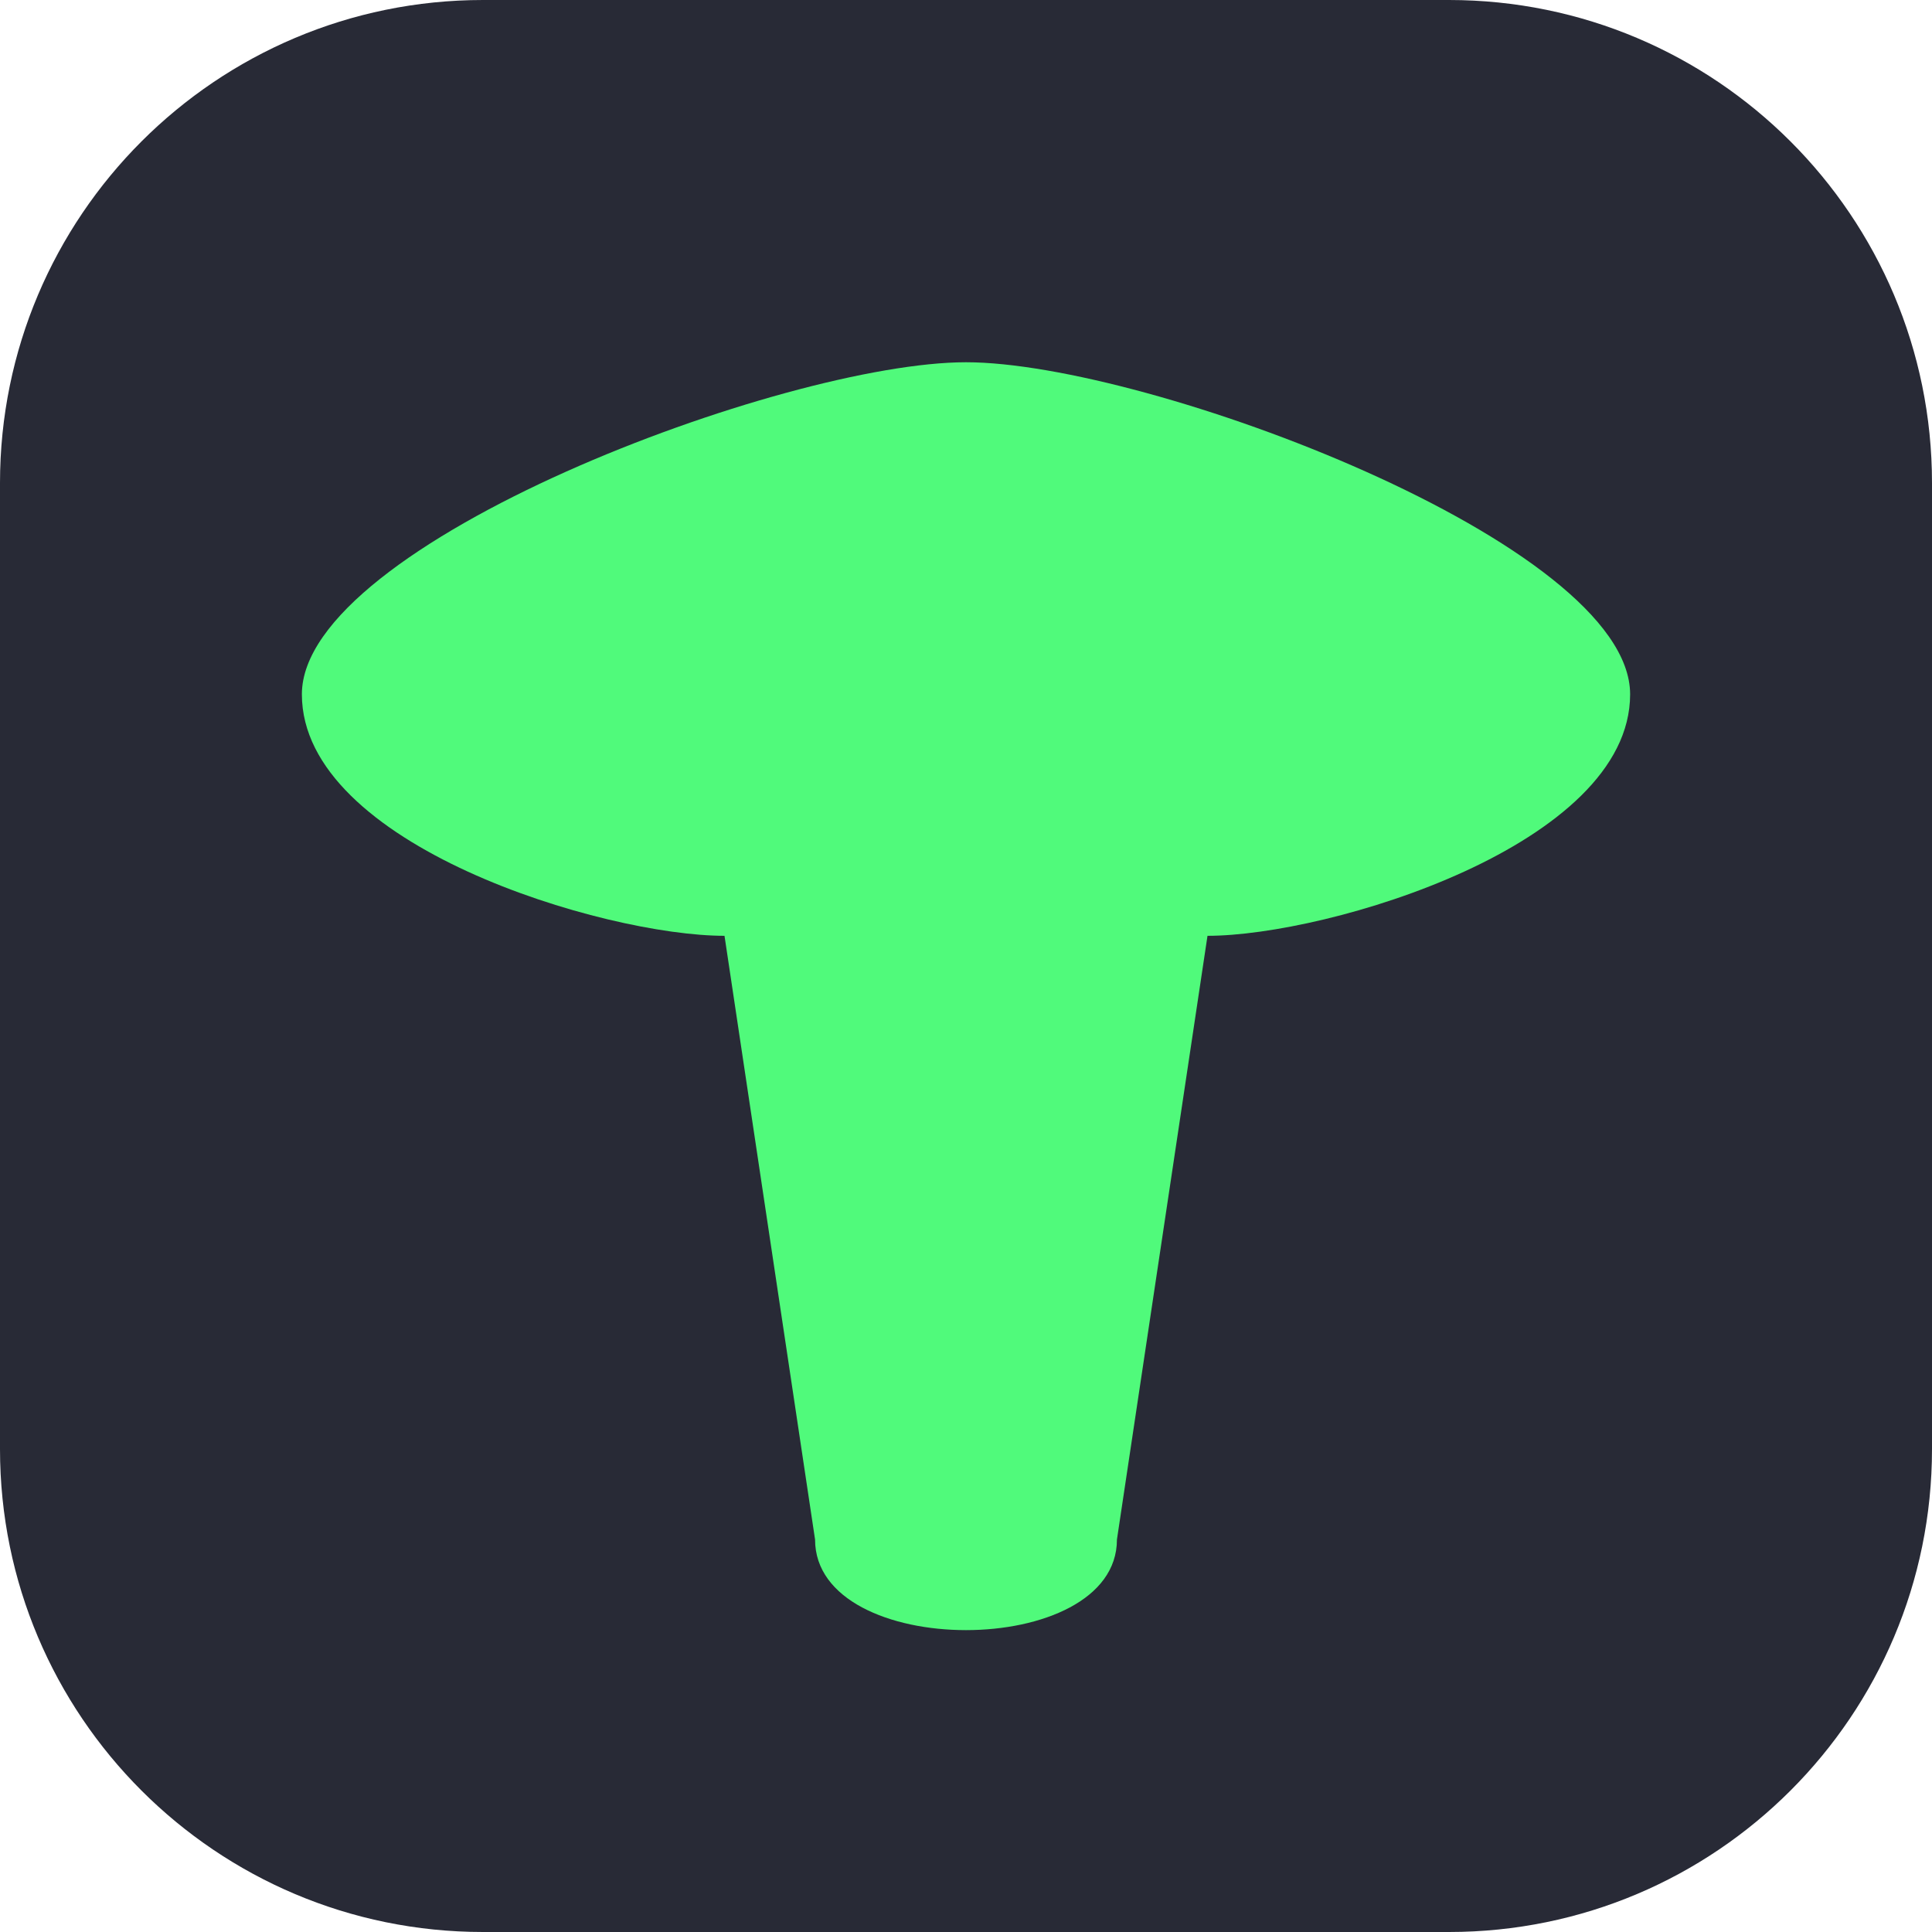
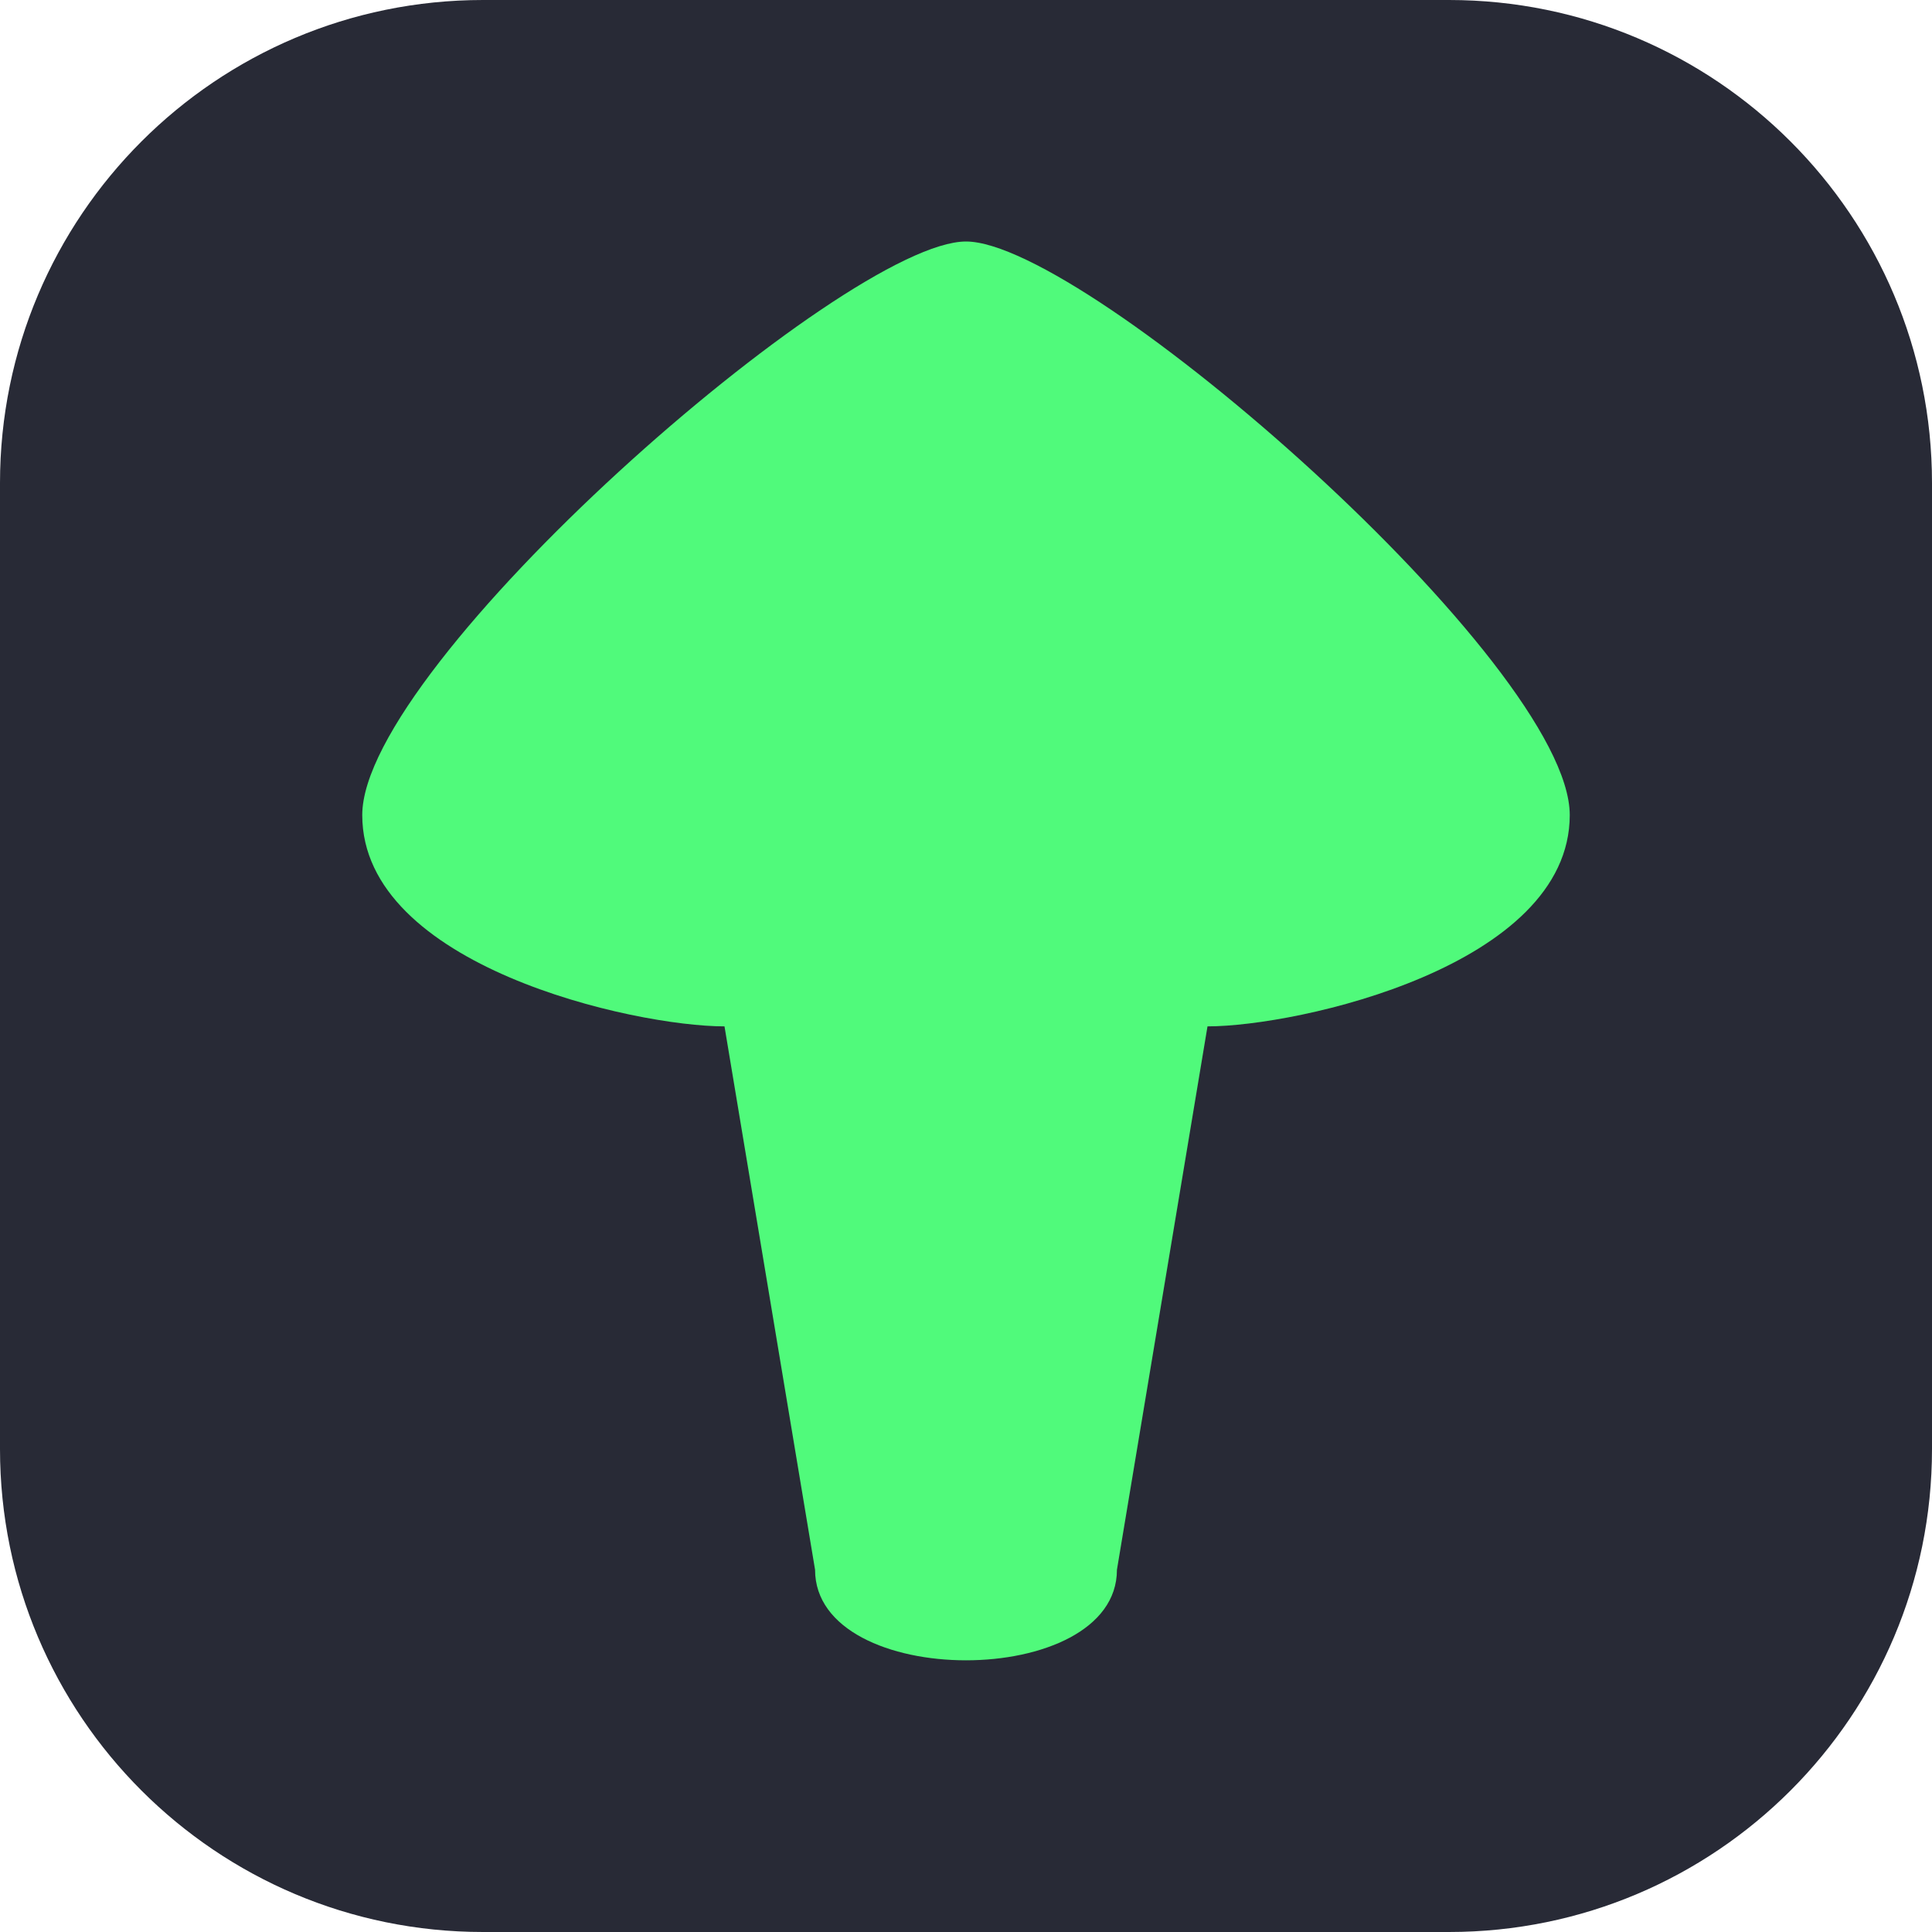
<svg xmlns="http://www.w3.org/2000/svg" viewBox="0 0 64 64">
  <rect width="64" height="64" rx="16" fill="#282a36" />
-   <path d="M32 12 C38 12 54 18 54 23 C54 28 44 31 40 31 L37 51 C37 55 27 55 27 51 L24 31 C20 31 10 28 10 23 C10 18 26 12 32 12 Z" fill="#50fa7b" />
+   <path d="M32 8 C36 8 52 22 52 27 C52 32 43 34 40 34 L37 52 C37 56 27 56 27 52 L24 34 C21 34 12 32 12 27 C12 22 28 8 32 8 Z" fill="#50fa7b" />
</svg>
